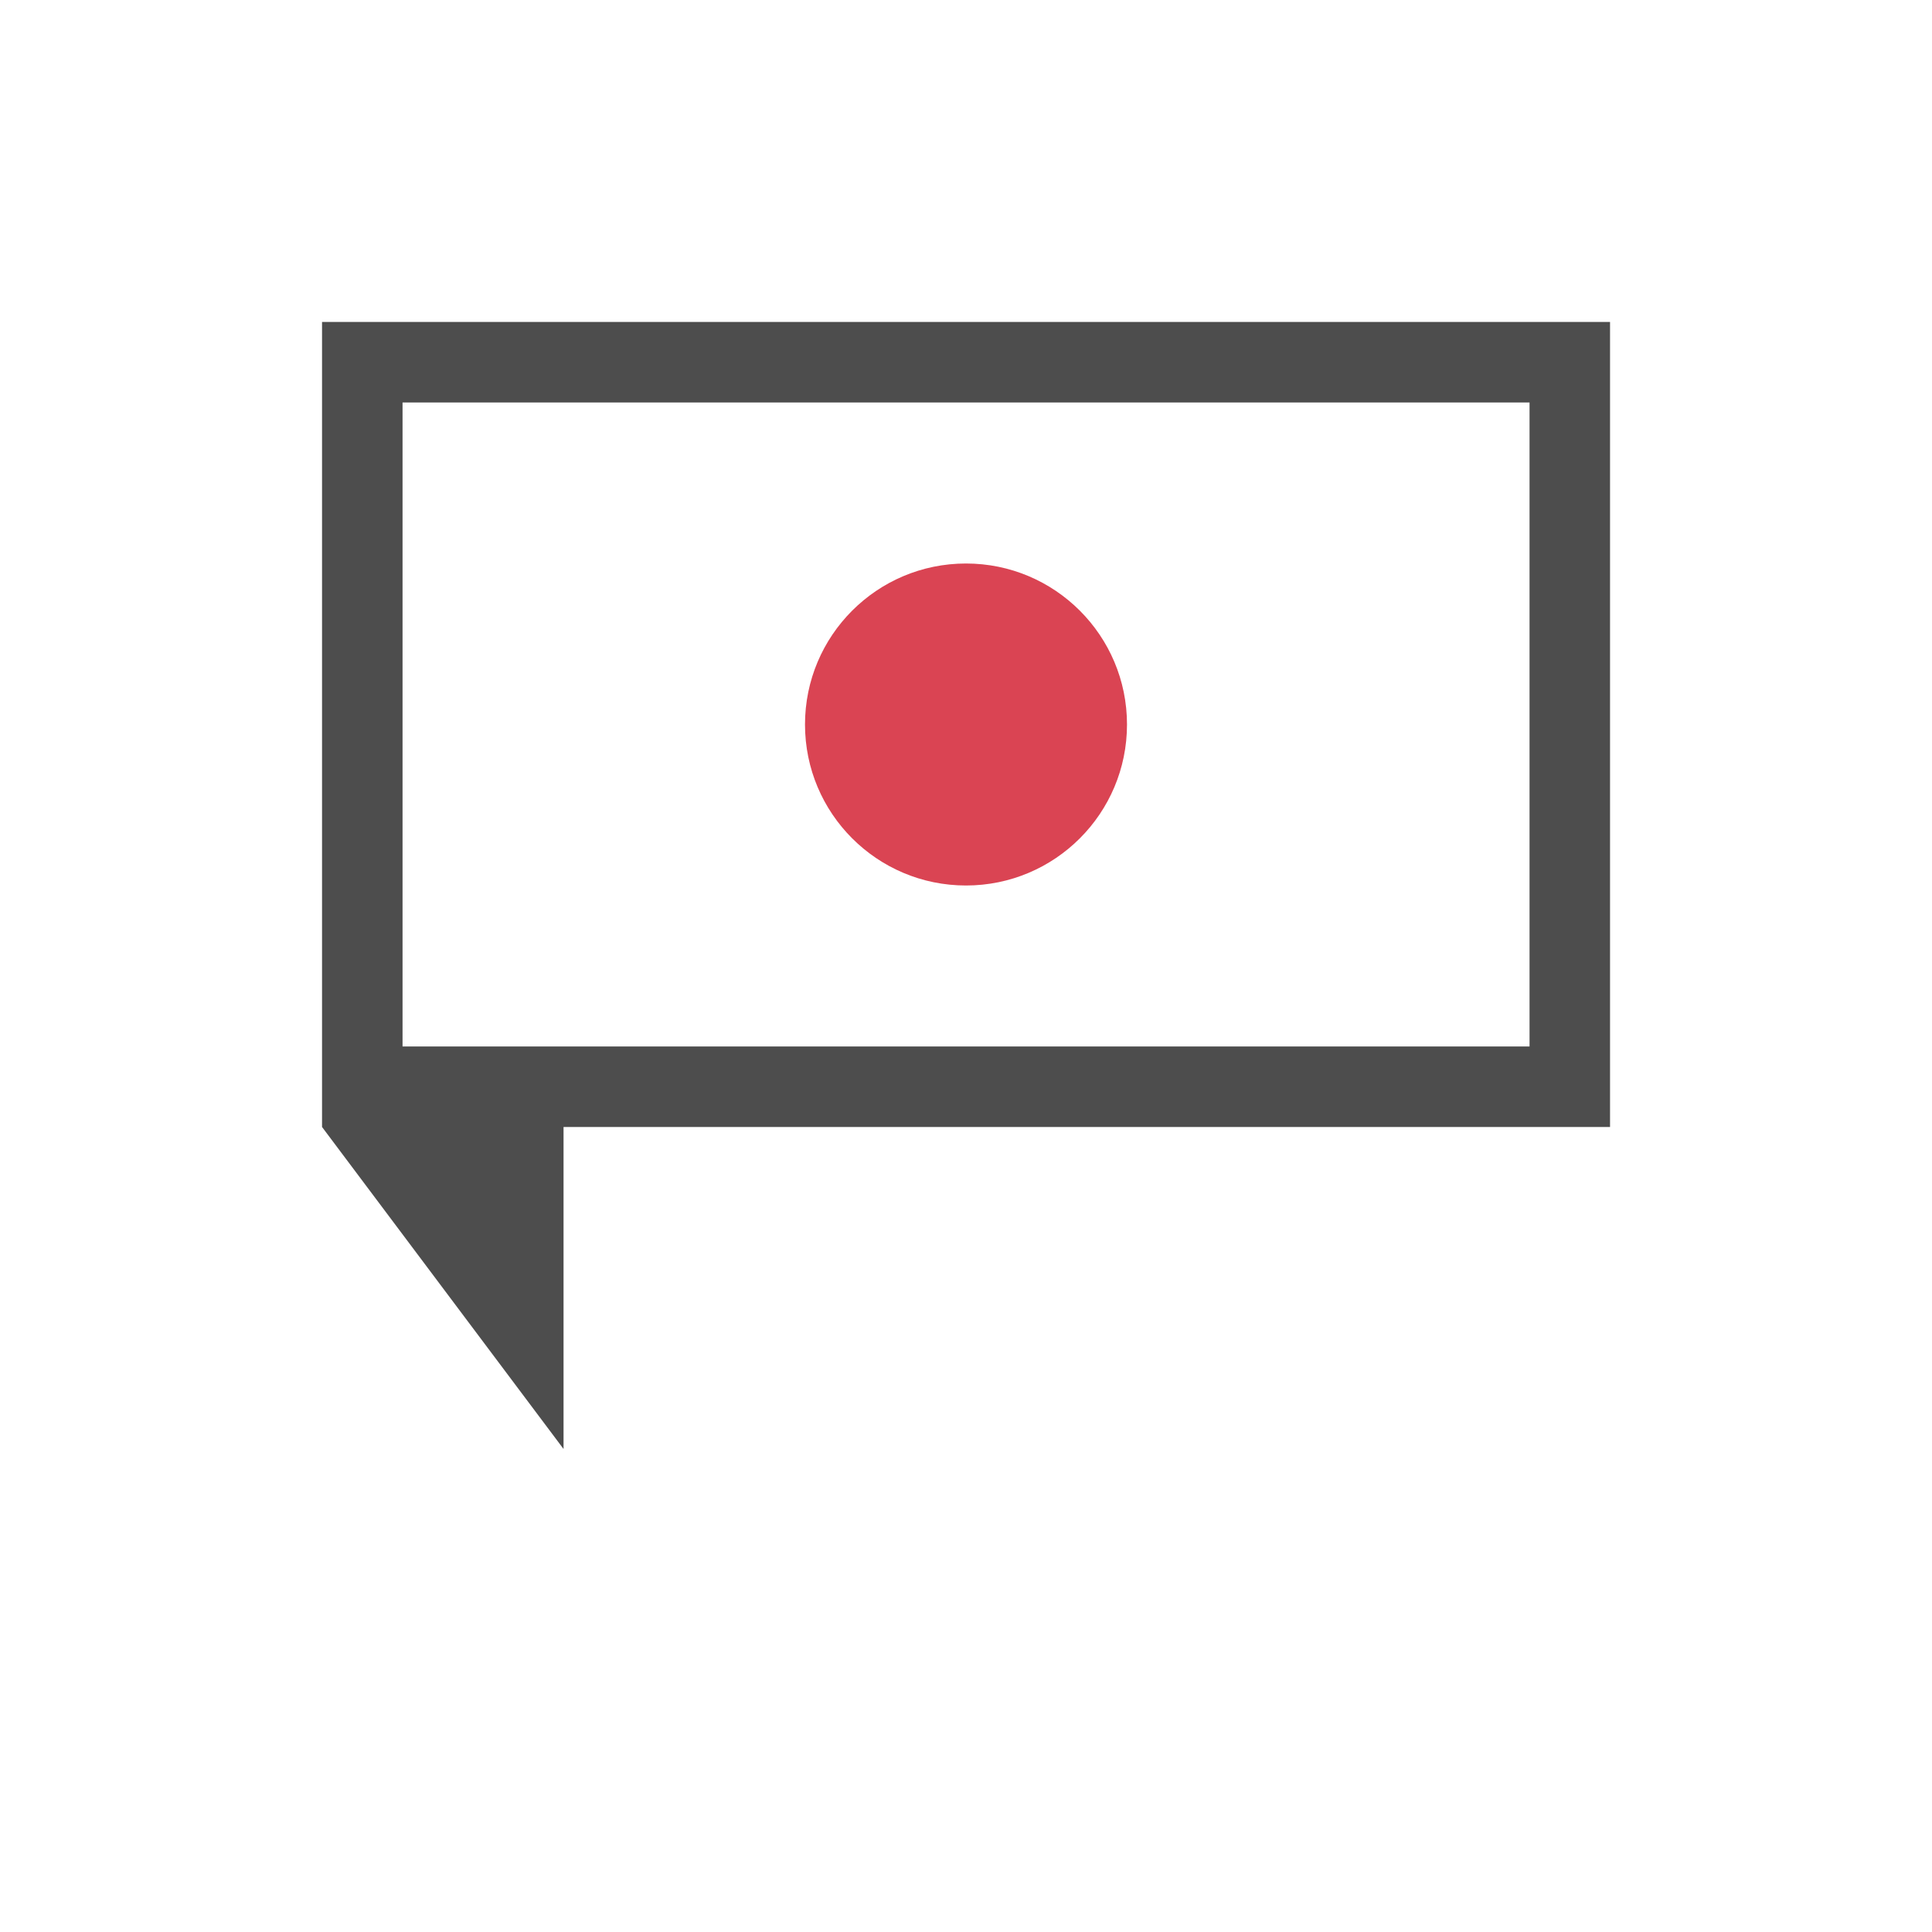
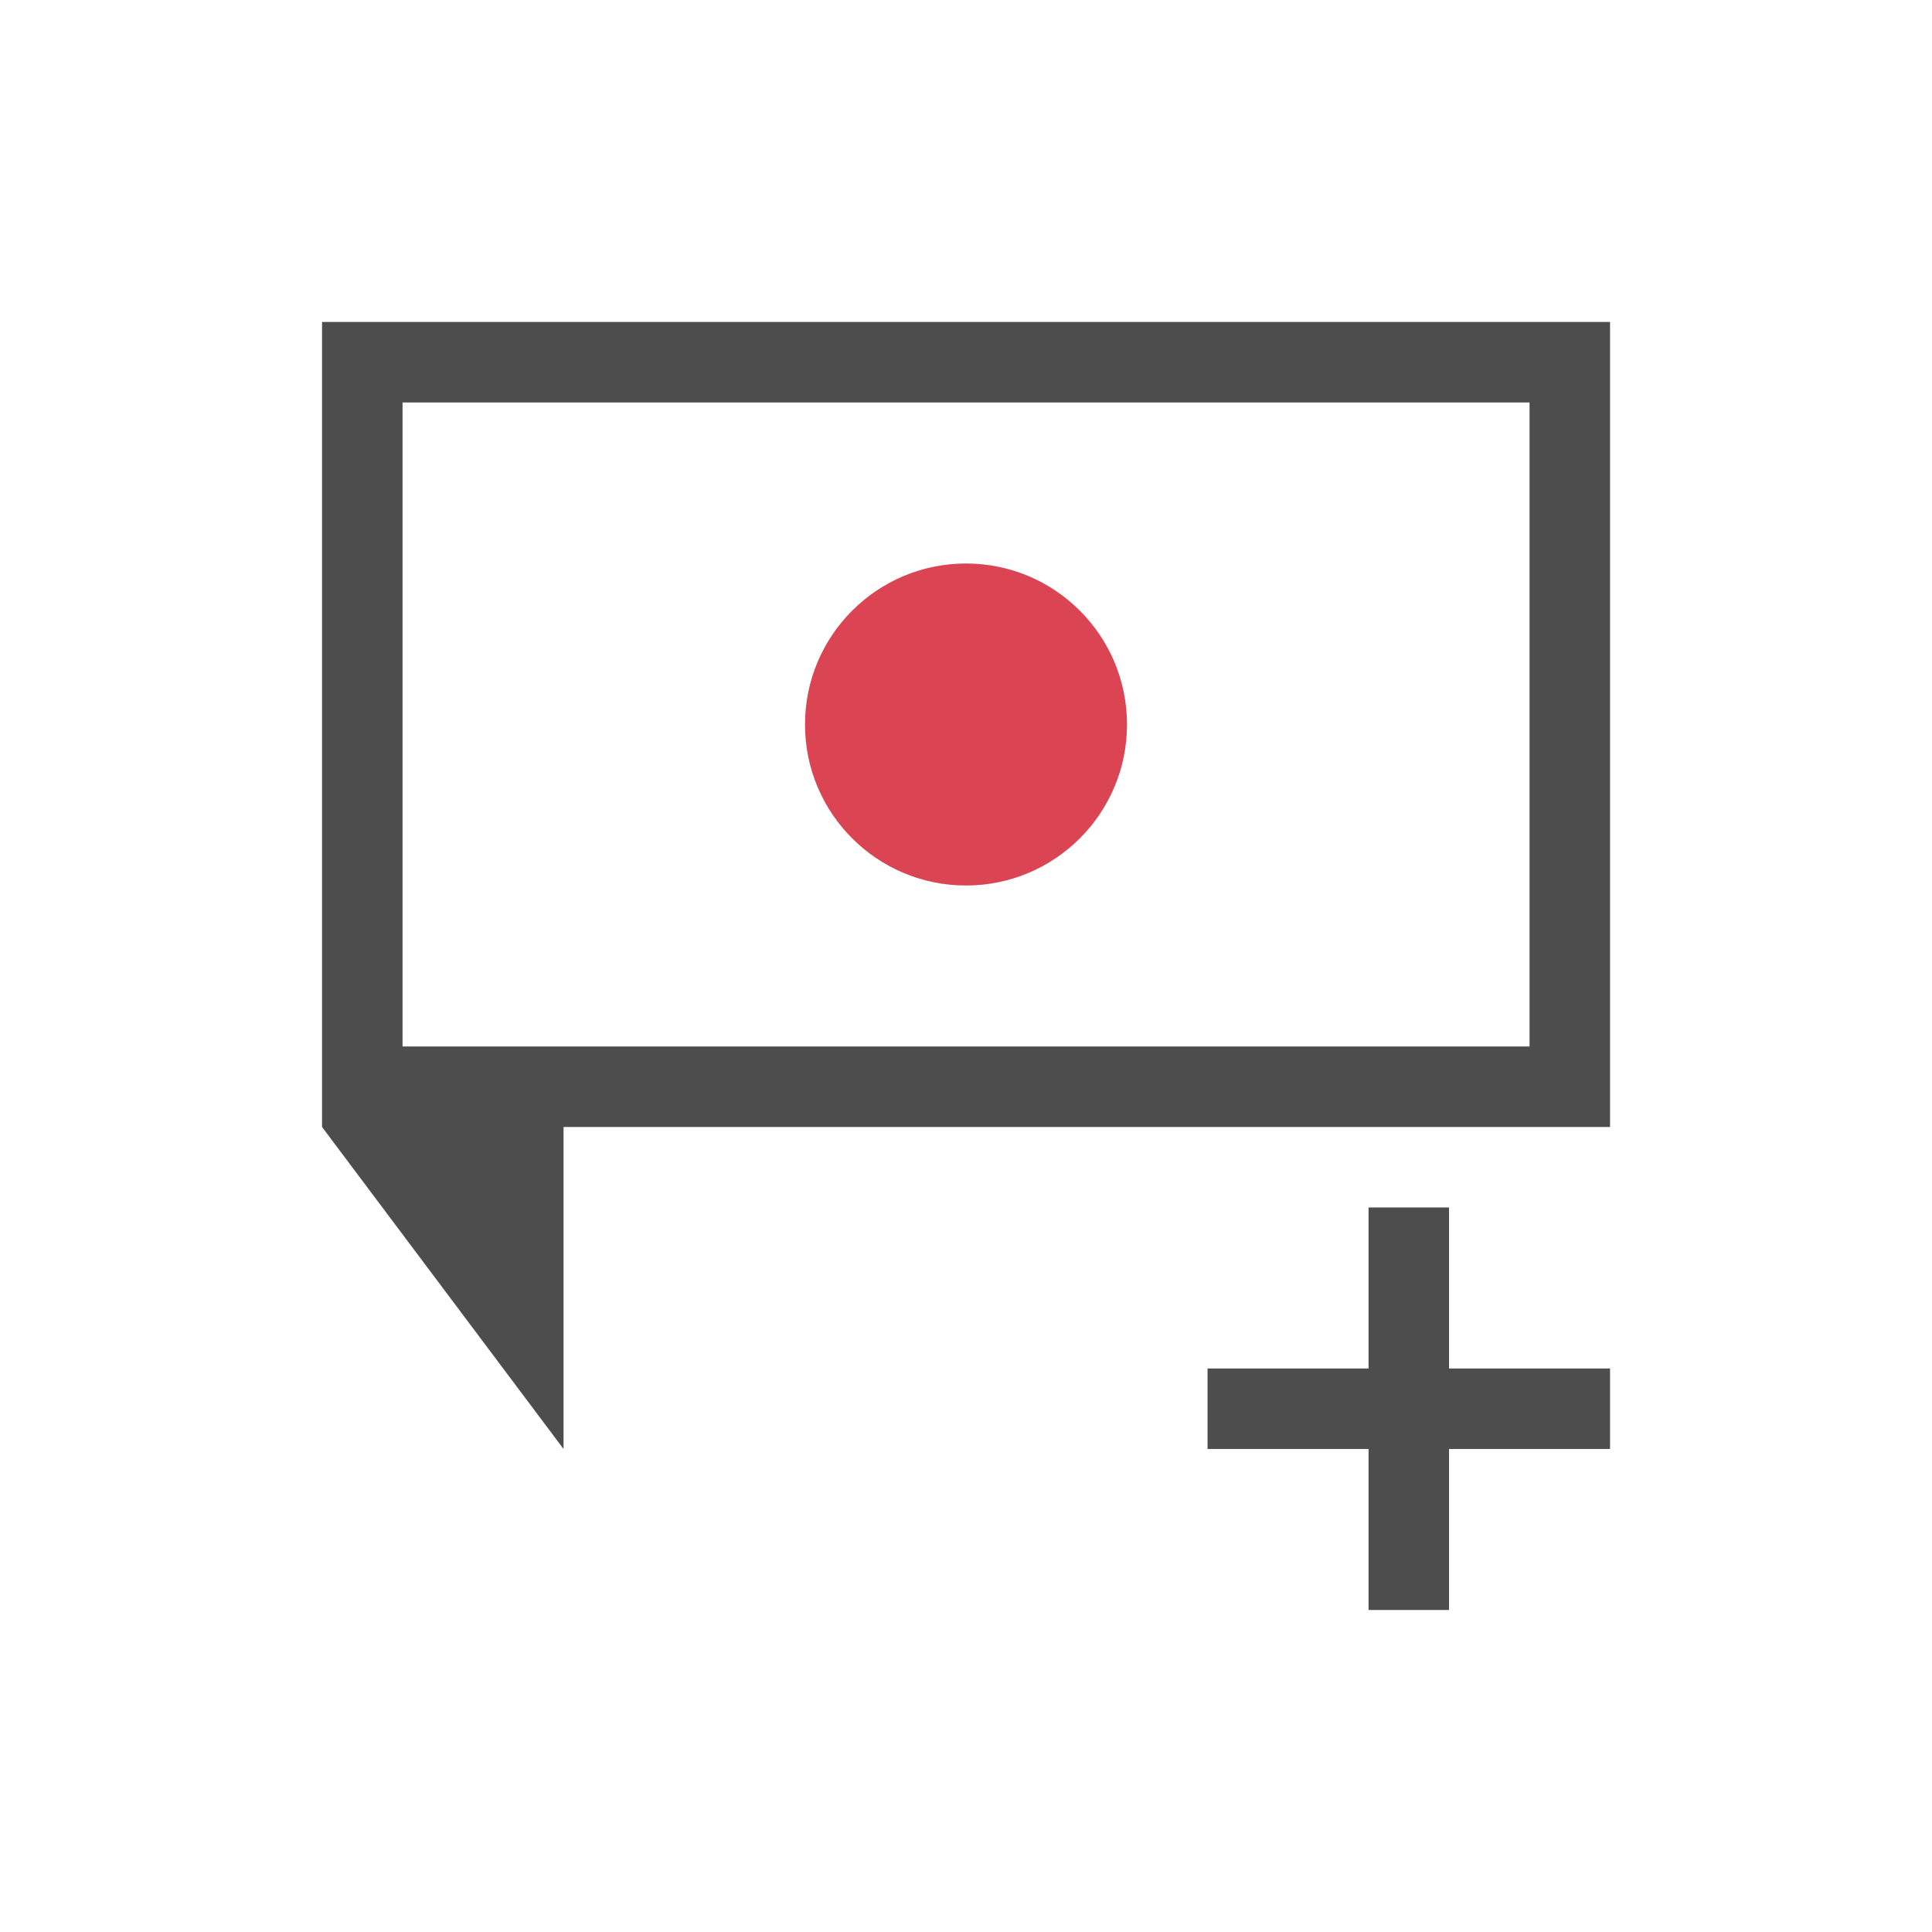
<svg xmlns="http://www.w3.org/2000/svg" width="24" height="24" id="svg3760" version="1.1">
  <defs id="defs3762" />
  <g id="layer1" transform="translate(-552.7225,-582.1193)">
    <rect style="fill:#4d4d4d;fill-opacity:1;stroke:none" id="rect4035" width="0" height="11" x="539.722" y="591.119" />
    <rect style="fill:#4d4d4d;fill-opacity:1;stroke:none" id="rect4035-5" width="0" height="11" x="557.763" y="589.068" />
    <rect style="fill:#4d4d4d;fill-opacity:1;stroke:none" id="rect4035-8" width="0" height="11" x="539.722" y="591.119" />
    <rect style="fill:#4d4d4d;fill-opacity:1;stroke:none" id="rect4035-59" width="0" height="11" x="539.722" y="591.119" />
    <text id="text3781" y="603.876" x="555.158" style="font-size:9px;font-style:normal;font-weight:normal;line-height:125%;letter-spacing:0px;word-spacing:0px;fill:#000000;fill-opacity:1;stroke:none;font-family:Sans" xml:space="preserve">
      <tspan id="tspan3783" x="555.158" y="603.876" />
    </text>
    <text id="text3781-8" y="598.013" x="555.895" style="font-size:9px;font-style:normal;font-weight:normal;line-height:125%;letter-spacing:0px;word-spacing:0px;fill:#000000;fill-opacity:1;stroke:none;font-family:Sans" xml:space="preserve">
      <tspan id="tspan3783-1" x="555.895" y="598.013" />
    </text>
-     <path style="color:#000000;fill:#da4453;fill-opacity:1;fill-rule:nonzero;stroke:none;stroke-width:2;marker:none;visibility:visible;display:inline;overflow:visible;enable-background:accumulate" id="path3024" d="M 10,8 A 2,2 0 1 1 6,8 2,2 0 1 1 10,8 z" transform="translate(556.7225,583.1193)" />
+     <path style="color:#000000;fill:#da4453;fill-opacity:1;fill-rule:nonzero;stroke:none;stroke-width:2;marker:none;visibility:visible;display:inline;overflow:visible;enable-background:accumulate" id="path3024" d="M 10,8 A 2,2 0 0 1 8,10 2,2 0 0 1 6,8 2,2 0 0 1 8,6 2,2 0 0 1 10,8 Z" transform="translate(556.7225,583.1193)" />
    <path style="fill:#4d4d4d;fill-opacity:1;stroke:none" d="m 556.723,586.119 0,10 3,4 -2e-5,-3 2e-5,-1 13,0 0,-10 z m 1,1 14,0 0,8 -14,0 z" id="path4147" />
+     <path style="color:#000000;display:inline;overflow:visible;visibility:visible;fill:#4d4d4d;fill-opacity:1;fill-rule:nonzero;stroke:none;stroke-width:2;marker:none;enable-background:accumulate" d="m 569.723,597.119 0,2 -2,0 0,1 2,0 0,2 1,0 0,-2 2,0 0,-1 -2,0 0,-2 -1,0 z" id="rect2992" />
  </g>
</svg>
